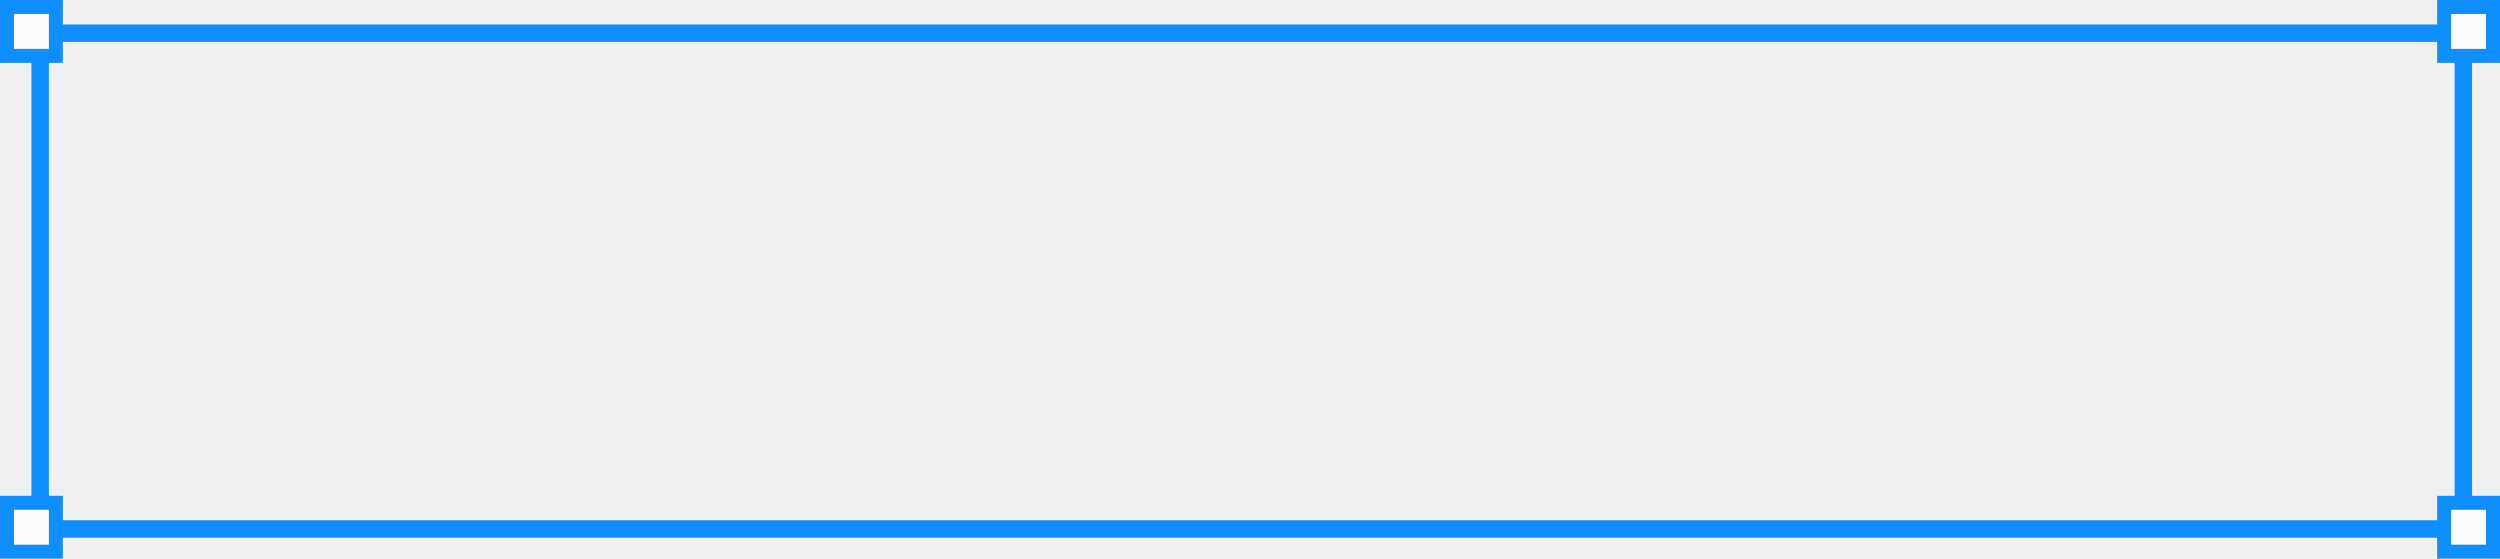
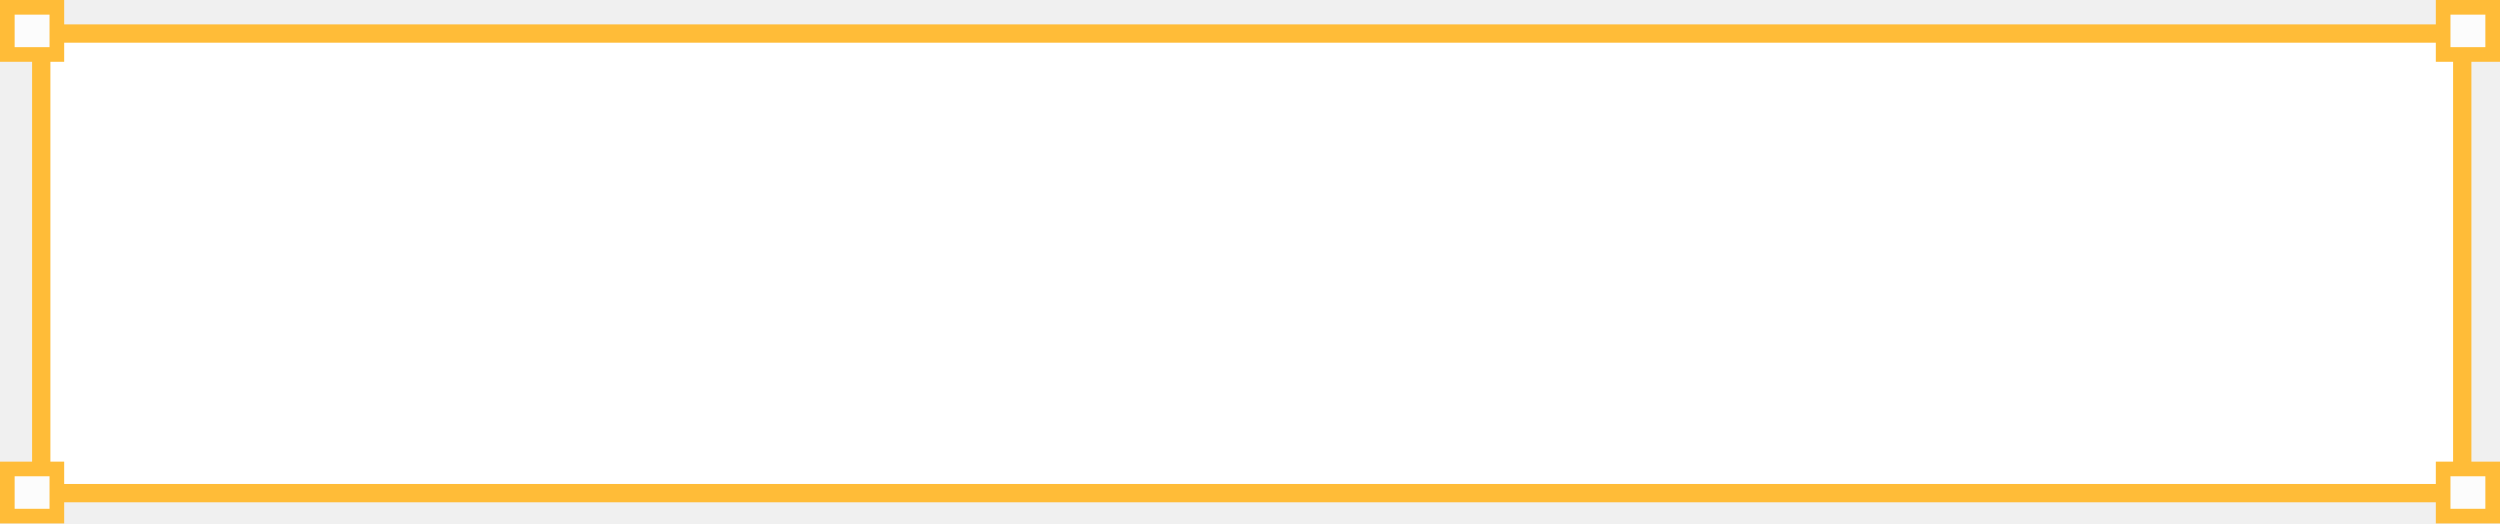
- <svg xmlns="http://www.w3.org/2000/svg" width="716" height="160" viewBox="0 0 716 160" fill="none">
-   <rect x="11.5" y="9.5" width="694" height="142" stroke="#0F8EFF" stroke-width="5" />
-   <rect x="700" y="2" width="14" height="14" fill="#FCFCFC" stroke="#0F8EFF" stroke-width="4" />
-   <rect x="2" y="2" width="14" height="14" fill="#FCFCFC" stroke="#0F8EFF" stroke-width="4" />
-   <rect x="700" y="144" width="14" height="14" fill="#FCFCFC" stroke="#0F8EFF" stroke-width="4" />
-   <rect x="2" y="144" width="14" height="14" fill="#FCFCFC" stroke="#0F8EFF" stroke-width="4" />
+ <svg xmlns="http://www.w3.org/2000/svg" width="683" height="143" viewBox="0 0 683 143" fill="none">
+   <rect x="11.267" y="9.164" width="661.419" height="125.559" fill="white" stroke="#FFBC38" stroke-width="5" />
+   <rect x="667.466" y="2" width="13.534" height="12.882" fill="#FCFCFC" stroke="#FFBC38" stroke-width="4" />
+   <rect x="2" y="2" width="13.534" height="12.882" fill="#FCFCFC" stroke="#FFBC38" stroke-width="4" />
+   <rect x="667.466" y="128.118" width="13.534" height="12.882" fill="#FCFCFC" stroke="#FFBC38" stroke-width="4" />
+   <rect x="2" y="128.118" width="13.534" height="12.882" fill="#FCFCFC" stroke="#FFBC38" stroke-width="4" />
</svg>
